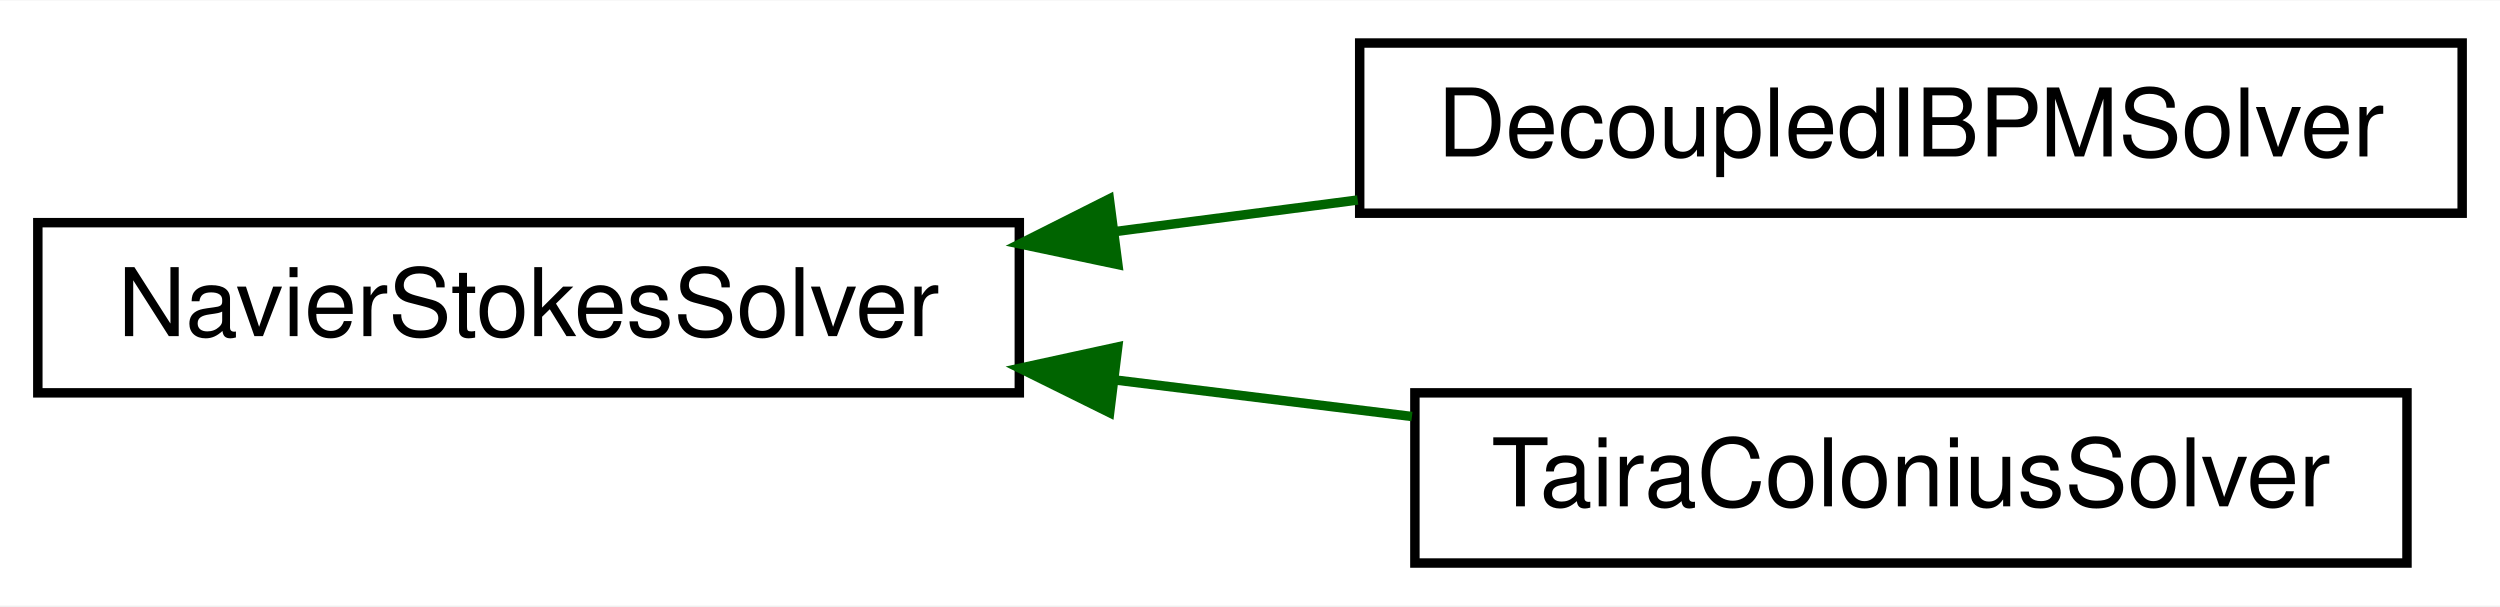
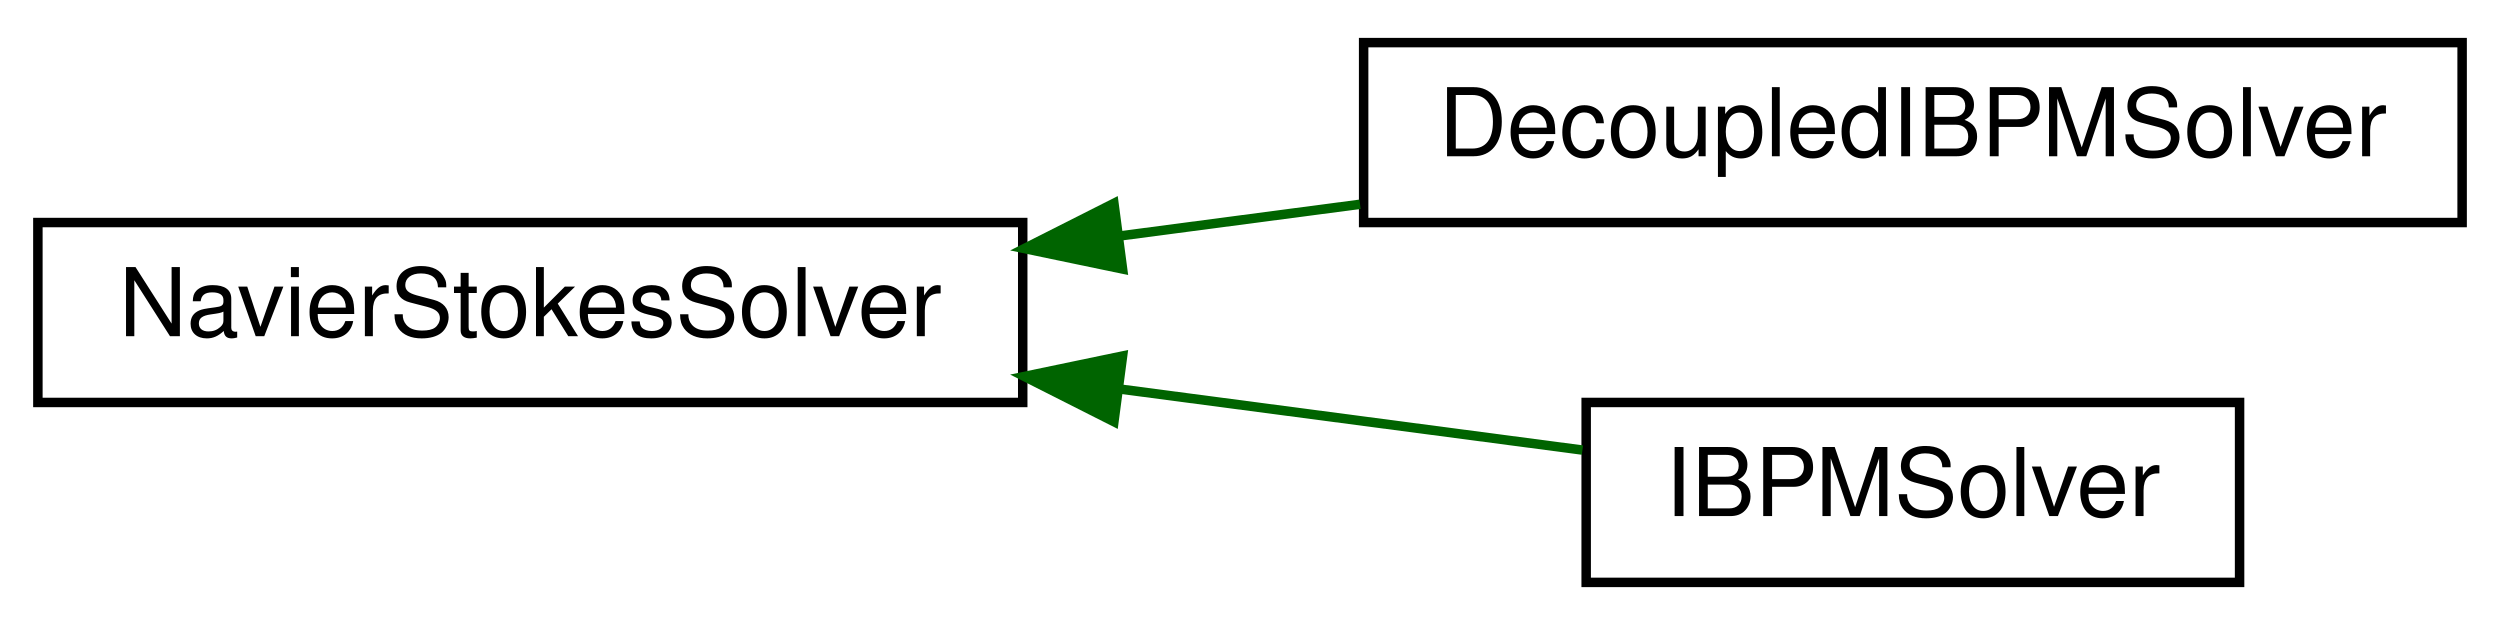
- <svg xmlns="http://www.w3.org/2000/svg" xmlns:xlink="http://www.w3.org/1999/xlink" width="264pt" height="64pt" viewBox="0.00 0.00 264.42 64.00">
-   <g id="graph0" class="graph" transform="scale(1 1) rotate(0) translate(4 60)">
-     <polygon fill="#ffffff" stroke="transparent" points="-4,4 -4,-60 260.418,-60 260.418,4 -4,4" />
+ <svg xmlns="http://www.w3.org/2000/svg" xmlns:xlink="http://www.w3.org/1999/xlink" width="264pt" height="66pt" viewBox="0.00 0.00 264.00 66.00">
+   <g id="graph0" class="graph" transform="scale(1 1) rotate(0) translate(4 62)">
+     <polygon fill="white" stroke="none" points="-4,4 -4,-62 260,-62 260,4 -4,4" />
    <g id="node1" class="node">
      <g id="a_node1">
        <a xlink:href="d4/de8/class_navier_stokes_solver.html" target="_top" xlink:title="Solve the incompressible Navier-Stokes equations with a projection method (Perot 1993). ">
-           <polygon fill="#ffffff" stroke="#000000" points="0,-18.5 0,-36.5 103.812,-36.5 103.812,-18.5 0,-18.5" />
-           <text text-anchor="middle" x="51.906" y="-24.5" font-family="Helvetica,sans-Serif" font-size="10.00" fill="#000000">NavierStokesSolver</text>
+           <polygon fill="white" stroke="black" points="0,-19.5 0,-38.5 104,-38.5 104,-19.5 0,-19.5" />
+           <text text-anchor="middle" x="52" y="-26.5" font-family="Helvetica,sans-Serif" font-size="10.00">NavierStokesSolver</text>
        </a>
      </g>
    </g>
    <g id="node2" class="node">
      <g id="a_node2">
        <a xlink:href="d4/d1d/class_decoupled_i_b_p_m_solver.html" target="_top" xlink:title="Immersed-boundary method proposed by Li et. al. (2016). ">
-           <polygon fill="#ffffff" stroke="#000000" points="139.812,-37.5 139.812,-55.5 256.418,-55.5 256.418,-37.5 139.812,-37.5" />
-           <text text-anchor="middle" x="198.115" y="-43.5" font-family="Helvetica,sans-Serif" font-size="10.00" fill="#000000">DecoupledIBPMSolver</text>
+           <polygon fill="white" stroke="black" points="140,-38.5 140,-57.5 256,-57.5 256,-38.5 140,-38.5" />
+           <text text-anchor="middle" x="198" y="-45.5" font-family="Helvetica,sans-Serif" font-size="10.00">DecoupledIBPMSolver</text>
        </a>
      </g>
    </g>
    <g id="edge1" class="edge">
-       <path fill="none" stroke="#006400" d="M113.785,-35.541C122.342,-36.653 131.109,-37.792 139.602,-38.896" />
-       <polygon fill="#006400" stroke="#006400" points="114.233,-32.07 103.866,-34.252 113.331,-39.012 114.233,-32.07" />
+       <path fill="none" stroke="darkgreen" d="M114.291,-37.087C122.692,-38.195 131.291,-39.33 139.619,-40.429" />
+       <polygon fill="darkgreen" stroke="darkgreen" points="114.546,-33.59 104.174,-35.752 113.631,-40.53 114.546,-33.59" />
    </g>
    <g id="node3" class="node">
      <g id="a_node3">
-         <a xlink:href="d4/d0c/class_taira_colonius_solver.html" target="_top" xlink:title="Immersed-boundary method proposed by Taira and Colonius (2007). ">
-           <polygon fill="#ffffff" stroke="#000000" points="145.65,-.5 145.65,-18.5 250.581,-18.5 250.581,-.5 145.65,-.5" />
-           <text text-anchor="middle" x="198.115" y="-6.5" font-family="Helvetica,sans-Serif" font-size="10.00" fill="#000000">TairaColoniusSolver</text>
+         <a xlink:href="d2/dec/class_i_b_p_m_solver.html" target="_top" xlink:title="Immersed-boundary method proposed by Taira and Colonius (2007). ">
+           <polygon fill="white" stroke="black" points="163.5,-0.5 163.5,-19.5 232.5,-19.5 232.5,-0.5 163.5,-0.5" />
+           <text text-anchor="middle" x="198" y="-7.5" font-family="Helvetica,sans-Serif" font-size="10.00">IBPMSolver</text>
        </a>
      </g>
    </g>
    <g id="edge2" class="edge">
-       <path fill="none" stroke="#006400" d="M113.801,-19.88C124.295,-18.588 135.105,-17.257 145.337,-15.998" />
-       <polygon fill="#006400" stroke="#006400" points="113.363,-16.407 103.866,-21.103 114.219,-23.355 113.363,-16.407" />
+       <path fill="none" stroke="darkgreen" d="M114.428,-20.895C131.108,-18.694 148.563,-16.391 163.105,-14.472" />
+       <polygon fill="darkgreen" stroke="darkgreen" points="113.631,-17.47 104.174,-22.248 114.546,-24.41 113.631,-17.47" />
    </g>
  </g>
</svg>
